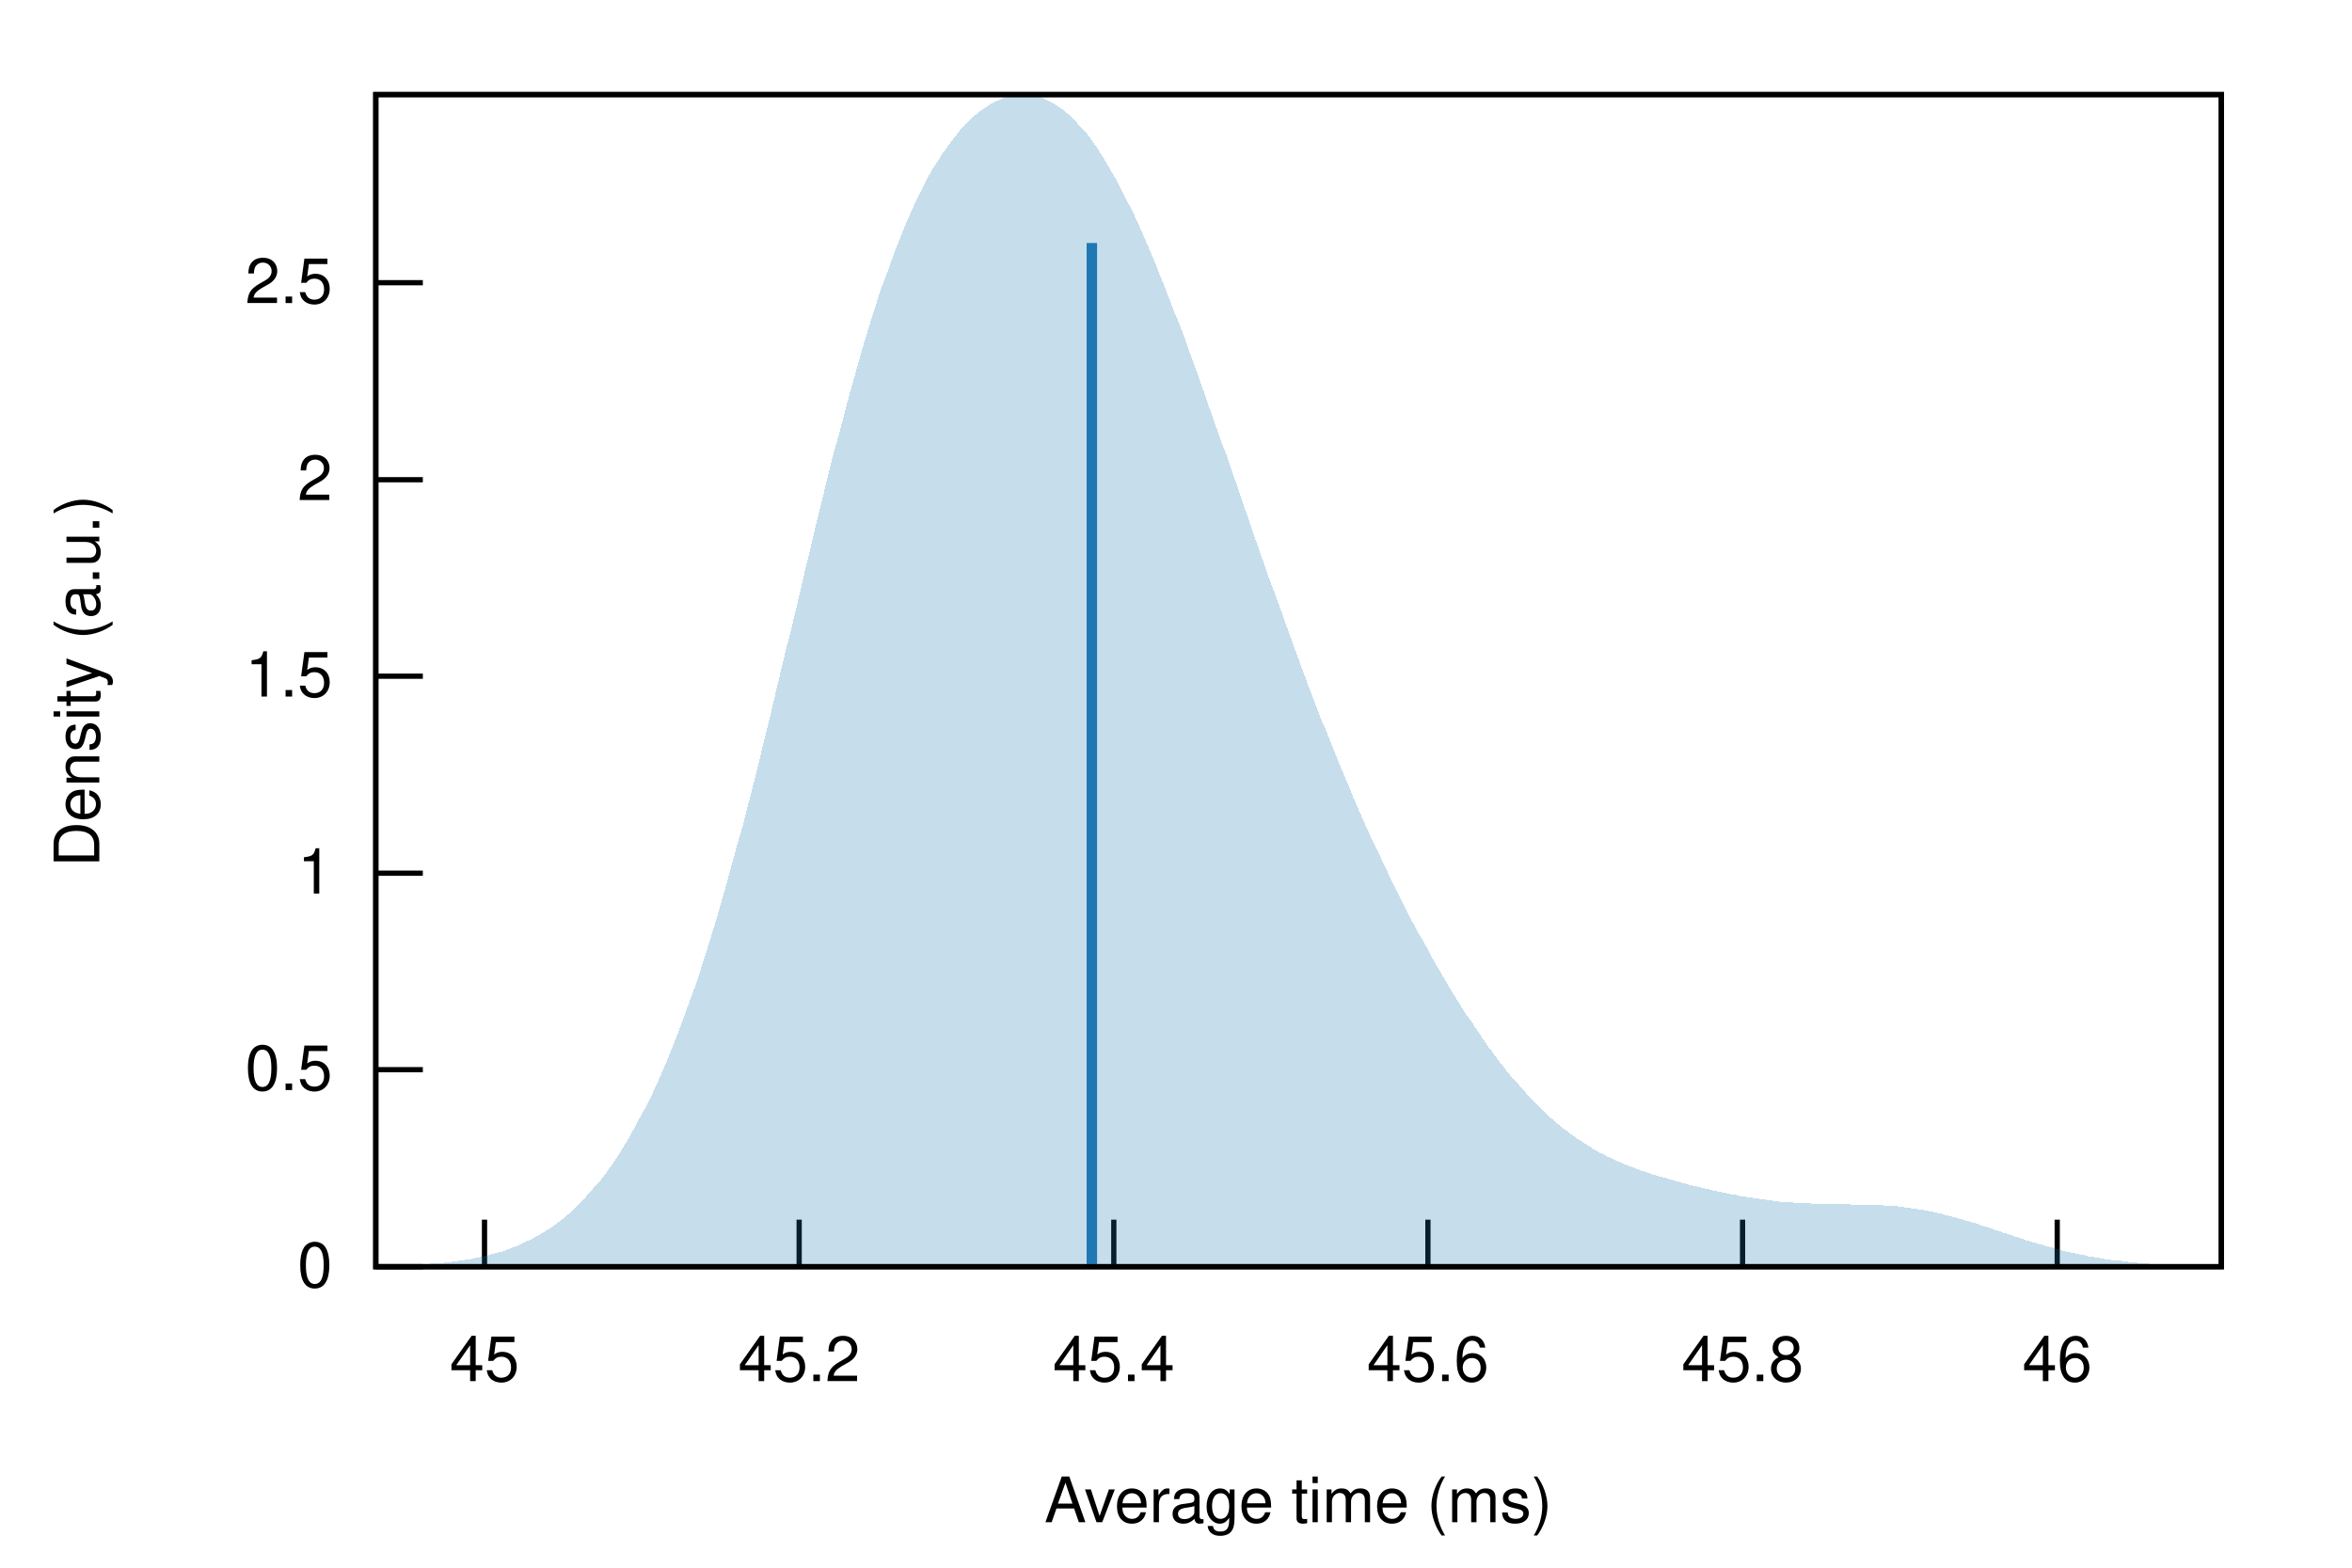
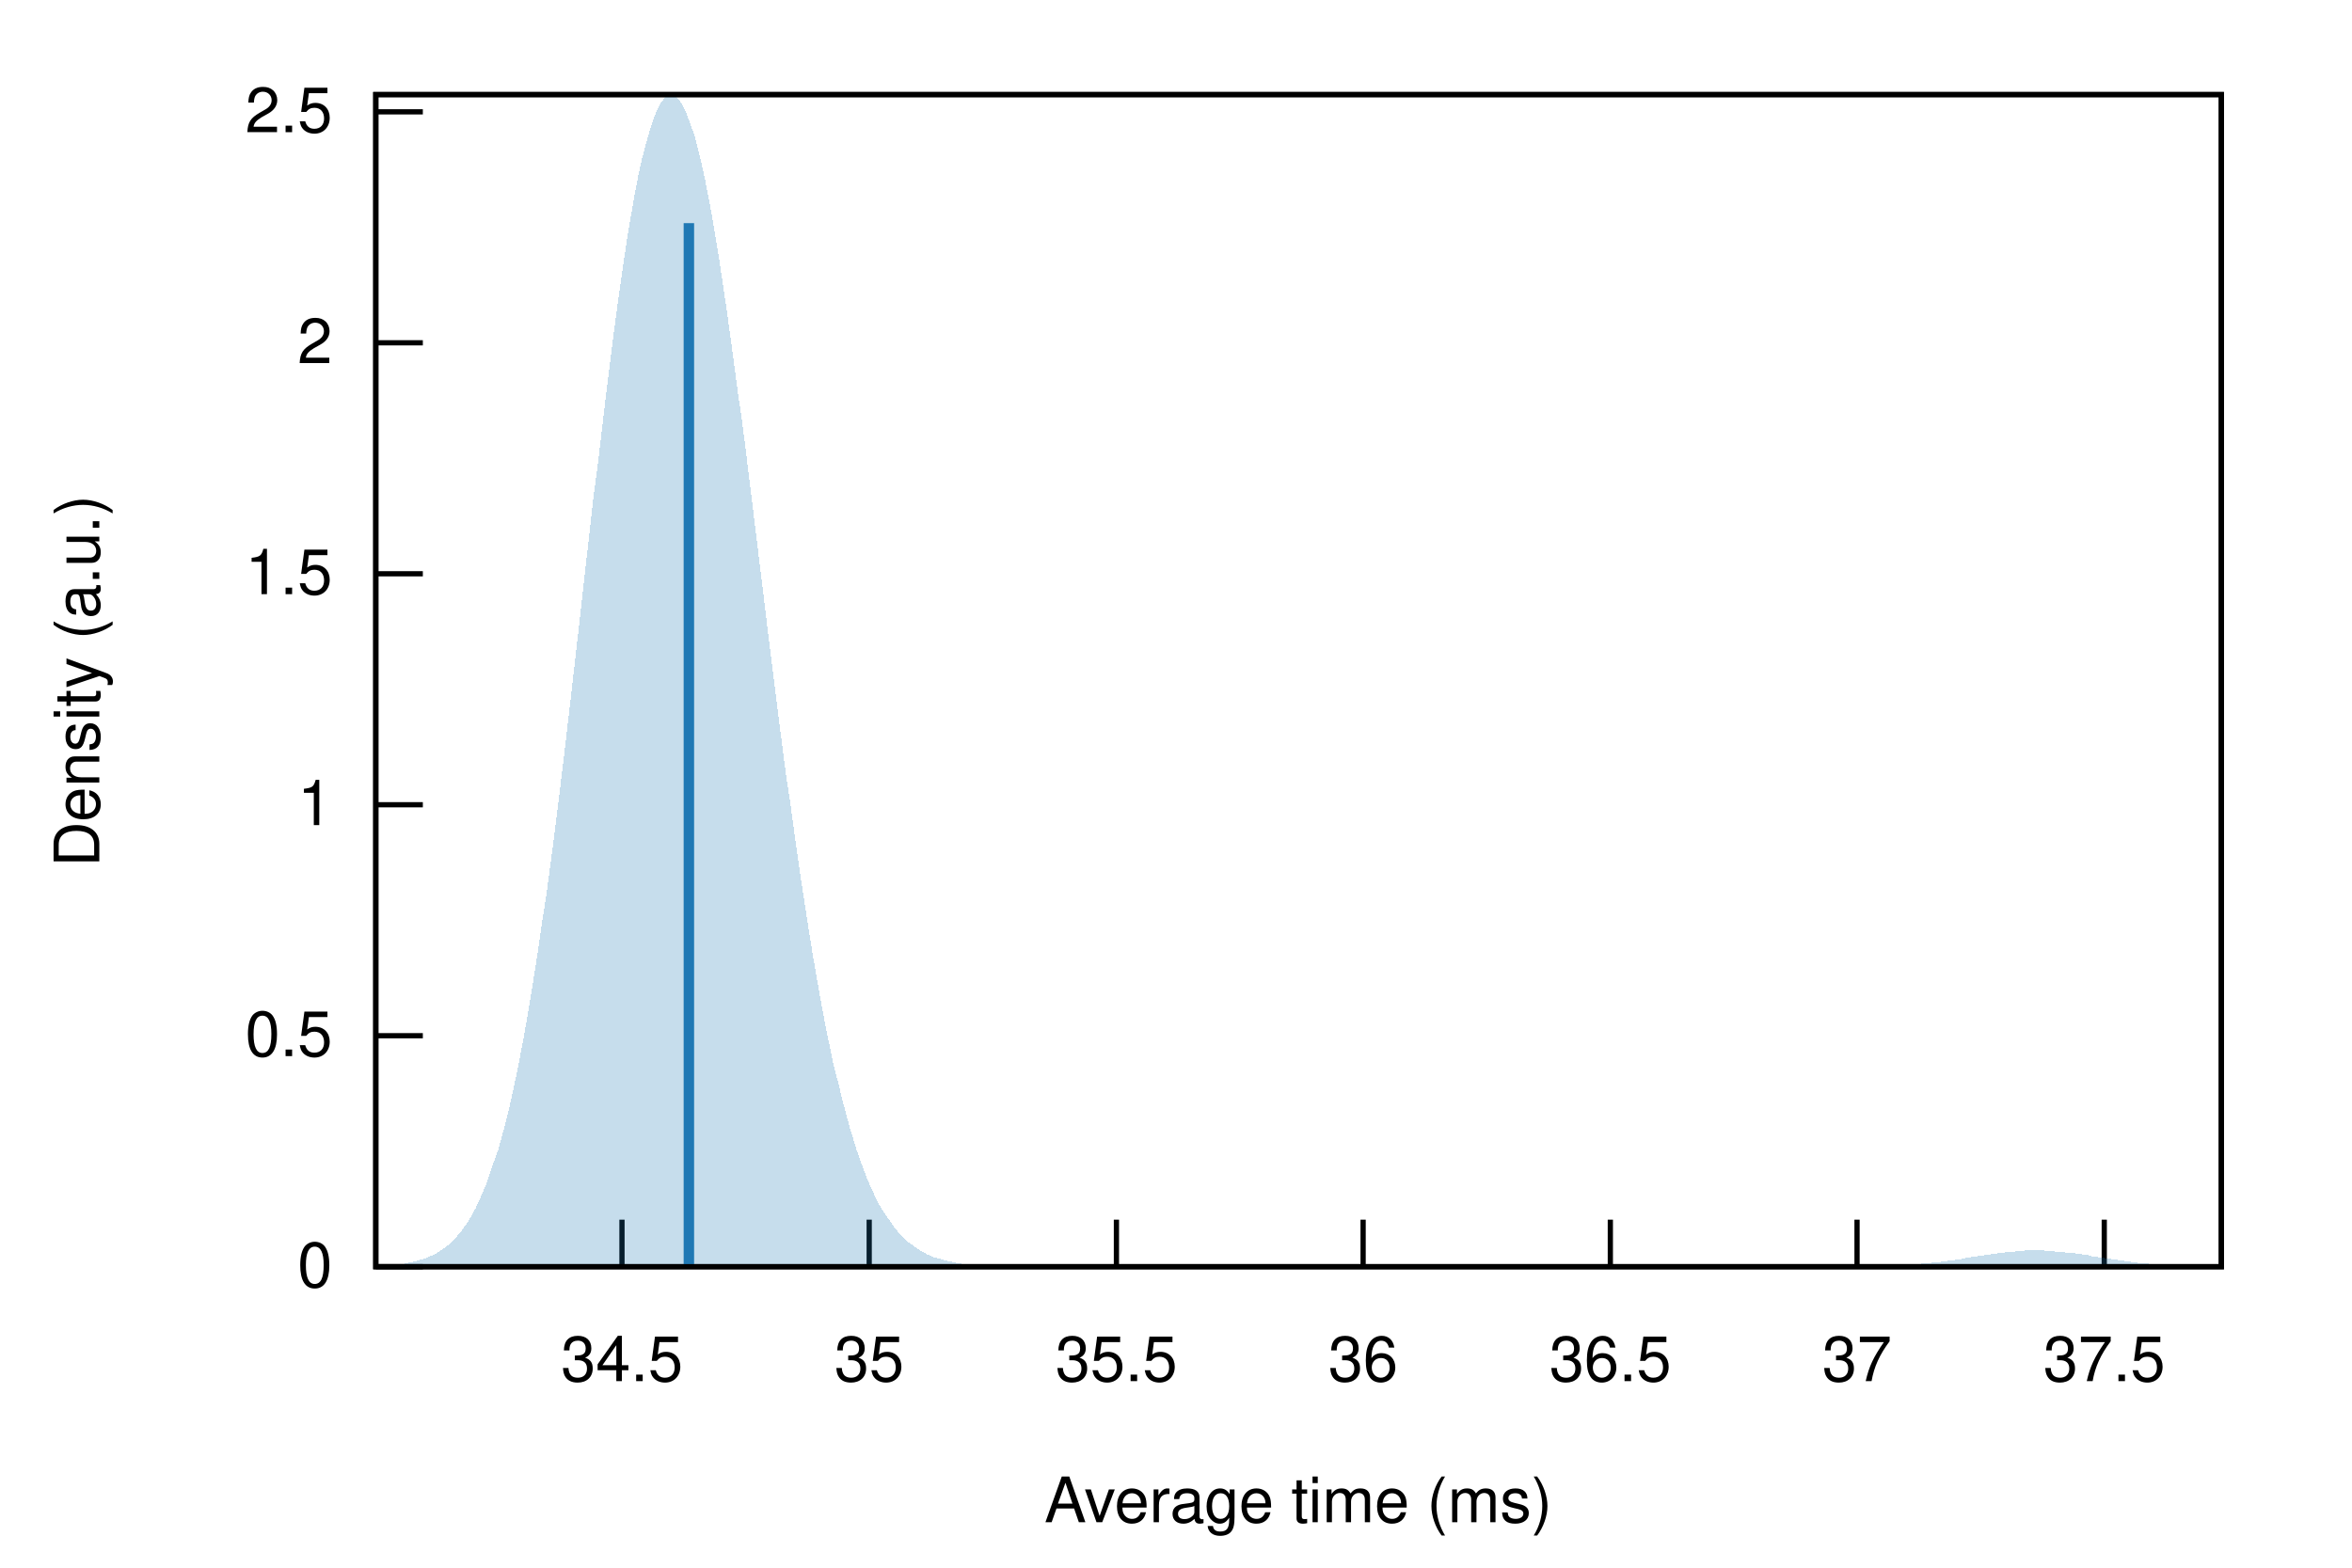
<svg xmlns="http://www.w3.org/2000/svg" xmlns:xlink="http://www.w3.org/1999/xlink" viewBox="0 0 450 300">
  <g id="gnuplot_canvas">
    <rect x="0" y="0" width="450" height="300" fill="none" />
    <defs>
      <circle id="gpDot" r="0.5" stroke-width="0.5" stroke="currentColor" />
      <path id="gpPt0" stroke-width="0.222" stroke="currentColor" d="M-1,0 h2 M0,-1 v2" />
      <path id="gpPt1" stroke-width="0.222" stroke="currentColor" d="M-1,-1 L1,1 M1,-1 L-1,1" />
      <path id="gpPt2" stroke-width="0.222" stroke="currentColor" d="M-1,0 L1,0 M0,-1 L0,1 M-1,-1 L1,1 M-1,1 L1,-1" />
      <rect id="gpPt3" stroke-width="0.222" stroke="currentColor" x="-1" y="-1" width="2" height="2" />
      <rect id="gpPt4" stroke-width="0.222" stroke="currentColor" fill="currentColor" x="-1" y="-1" width="2" height="2" />
      <circle id="gpPt5" stroke-width="0.222" stroke="currentColor" cx="0" cy="0" r="1" />
      <use xlink:href="#gpPt5" id="gpPt6" fill="currentColor" stroke="none" />
      <path id="gpPt7" stroke-width="0.222" stroke="currentColor" d="M0,-1.33 L-1.33,0.67 L1.33,0.67 z" />
      <use xlink:href="#gpPt7" id="gpPt8" fill="currentColor" stroke="none" />
      <use xlink:href="#gpPt7" id="gpPt9" stroke="currentColor" transform="rotate(180)" />
      <use xlink:href="#gpPt9" id="gpPt10" fill="currentColor" stroke="none" />
      <use xlink:href="#gpPt3" id="gpPt11" stroke="currentColor" transform="rotate(45)" />
      <use xlink:href="#gpPt11" id="gpPt12" fill="currentColor" stroke="none" />
      <path id="gpPt13" stroke-width="0.222" stroke="currentColor" d="M0,1.330 L1.265,0.411 L0.782,-1.067 L-0.782,-1.076 L-1.265,0.411 z" />
      <use xlink:href="#gpPt13" id="gpPt14" fill="currentColor" stroke="none" />
      <filter id="textbox" filterUnits="objectBoundingBox" x="0" y="0" height="1" width="1">
        <feFlood flood-color="white" flood-opacity="1" result="bgnd" />
        <feComposite in="SourceGraphic" in2="bgnd" operator="atop" />
      </filter>
      <filter id="greybox" filterUnits="objectBoundingBox" x="0" y="0" height="1" width="1">
        <feFlood flood-color="lightgrey" flood-opacity="1" result="grey" />
        <feComposite in="SourceGraphic" in2="grey" operator="atop" />
      </filter>
    </defs>
    <g fill="none" color="white" stroke="currentColor" stroke-width="1.00" stroke-linecap="butt" stroke-linejoin="miter">
</g>
    <g fill="none" color="black" stroke="currentColor" stroke-width="1.00" stroke-linecap="butt" stroke-linejoin="miter">
      <path stroke="black" d="M71.9,242.4 L80.9,242.4  " />
      <g transform="translate(63.6,246.3)" stroke="none" fill="black" font-family="Helvetica" font-size="12.00" text-anchor="end">
        <text>
          <tspan font-family="Helvetica"> 0</tspan>
        </text>
      </g>
    </g>
    <g fill="none" color="black" stroke="currentColor" stroke-width="1.00" stroke-linecap="butt" stroke-linejoin="miter">
-       <path stroke="black" d="M71.9,204.7 L80.9,204.7  " />
-       <g transform="translate(63.6,208.6)" stroke="none" fill="black" font-family="Helvetica" font-size="12.00" text-anchor="end">
+       <path stroke="black" d="M71.9,198.2 L80.9,198.2  " />
+       <g transform="translate(63.6,202.1)" stroke="none" fill="black" font-family="Helvetica" font-size="12.00" text-anchor="end">
        <text>
          <tspan font-family="Helvetica"> 0.5</tspan>
        </text>
      </g>
    </g>
    <g fill="none" color="black" stroke="currentColor" stroke-width="1.00" stroke-linecap="butt" stroke-linejoin="miter">
-       <path stroke="black" d="M71.9,167.1 L80.9,167.1  " />
-       <g transform="translate(63.6,171.0)" stroke="none" fill="black" font-family="Helvetica" font-size="12.00" text-anchor="end">
+       <path stroke="black" d="M71.9,154.0 L80.9,154.0  " />
+       <g transform="translate(63.6,157.9)" stroke="none" fill="black" font-family="Helvetica" font-size="12.00" text-anchor="end">
        <text>
          <tspan font-family="Helvetica"> 1</tspan>
        </text>
      </g>
    </g>
    <g fill="none" color="black" stroke="currentColor" stroke-width="1.00" stroke-linecap="butt" stroke-linejoin="miter">
-       <path stroke="black" d="M71.9,129.4 L80.9,129.4  " />
-       <g transform="translate(63.6,133.3)" stroke="none" fill="black" font-family="Helvetica" font-size="12.00" text-anchor="end">
+       <path stroke="black" d="M71.9,109.8 L80.9,109.8  " />
+       <g transform="translate(63.6,113.7)" stroke="none" fill="black" font-family="Helvetica" font-size="12.00" text-anchor="end">
        <text>
          <tspan font-family="Helvetica"> 1.5</tspan>
        </text>
      </g>
    </g>
    <g fill="none" color="black" stroke="currentColor" stroke-width="1.00" stroke-linecap="butt" stroke-linejoin="miter">
-       <path stroke="black" d="M71.9,91.8 L80.9,91.8  " />
-       <g transform="translate(63.6,95.7)" stroke="none" fill="black" font-family="Helvetica" font-size="12.00" text-anchor="end">
+       <path stroke="black" d="M71.9,65.6 L80.9,65.6  " />
+       <g transform="translate(63.6,69.5)" stroke="none" fill="black" font-family="Helvetica" font-size="12.00" text-anchor="end">
        <text>
          <tspan font-family="Helvetica"> 2</tspan>
        </text>
      </g>
    </g>
    <g fill="none" color="black" stroke="currentColor" stroke-width="1.00" stroke-linecap="butt" stroke-linejoin="miter">
-       <path stroke="black" d="M71.9,54.1 L80.9,54.1  " />
-       <g transform="translate(63.6,58.0)" stroke="none" fill="black" font-family="Helvetica" font-size="12.00" text-anchor="end">
+       <path stroke="black" d="M71.9,21.4 L80.9,21.4  " />
+       <g transform="translate(63.6,25.3)" stroke="none" fill="black" font-family="Helvetica" font-size="12.00" text-anchor="end">
        <text>
          <tspan font-family="Helvetica"> 2.5</tspan>
        </text>
      </g>
    </g>
    <g fill="none" color="black" stroke="currentColor" stroke-width="1.00" stroke-linecap="butt" stroke-linejoin="miter">
-       <path stroke="black" d="M92.7,242.4 L92.7,233.4  " />
-       <g transform="translate(92.7,264.3)" stroke="none" fill="black" font-family="Helvetica" font-size="12.00" text-anchor="middle">
+       <path stroke="black" d="M119.0,242.4 L119.0,233.4  " />
+       <g transform="translate(119.0,264.3)" stroke="none" fill="black" font-family="Helvetica" font-size="12.00" text-anchor="middle">
        <text>
-           <tspan font-family="Helvetica"> 45</tspan>
+           <tspan font-family="Helvetica"> 34.5</tspan>
        </text>
      </g>
    </g>
    <g fill="none" color="black" stroke="currentColor" stroke-width="1.00" stroke-linecap="butt" stroke-linejoin="miter">
-       <path stroke="black" d="M152.9,242.4 L152.9,233.4  " />
-       <g transform="translate(152.9,264.3)" stroke="none" fill="black" font-family="Helvetica" font-size="12.00" text-anchor="middle">
+       <path stroke="black" d="M166.3,242.4 L166.3,233.4  " />
+       <g transform="translate(166.3,264.3)" stroke="none" fill="black" font-family="Helvetica" font-size="12.00" text-anchor="middle">
        <text>
-           <tspan font-family="Helvetica"> 45.2</tspan>
+           <tspan font-family="Helvetica"> 35</tspan>
        </text>
      </g>
    </g>
    <g fill="none" color="black" stroke="currentColor" stroke-width="1.00" stroke-linecap="butt" stroke-linejoin="miter">
-       <path stroke="black" d="M213.1,242.4 L213.1,233.4  " />
-       <g transform="translate(213.1,264.3)" stroke="none" fill="black" font-family="Helvetica" font-size="12.00" text-anchor="middle">
+       <path stroke="black" d="M213.6,242.4 L213.6,233.4  " />
+       <g transform="translate(213.6,264.3)" stroke="none" fill="black" font-family="Helvetica" font-size="12.00" text-anchor="middle">
        <text>
-           <tspan font-family="Helvetica"> 45.4</tspan>
+           <tspan font-family="Helvetica"> 35.5</tspan>
        </text>
      </g>
    </g>
    <g fill="none" color="black" stroke="currentColor" stroke-width="1.00" stroke-linecap="butt" stroke-linejoin="miter">
-       <path stroke="black" d="M273.2,242.4 L273.2,233.4  " />
-       <g transform="translate(273.2,264.3)" stroke="none" fill="black" font-family="Helvetica" font-size="12.00" text-anchor="middle">
+       <path stroke="black" d="M260.8,242.4 L260.8,233.4  " />
+       <g transform="translate(260.8,264.3)" stroke="none" fill="black" font-family="Helvetica" font-size="12.00" text-anchor="middle">
        <text>
-           <tspan font-family="Helvetica"> 45.6</tspan>
+           <tspan font-family="Helvetica"> 36</tspan>
        </text>
      </g>
    </g>
    <g fill="none" color="black" stroke="currentColor" stroke-width="1.00" stroke-linecap="butt" stroke-linejoin="miter">
-       <path stroke="black" d="M333.4,242.4 L333.4,233.4  " />
-       <g transform="translate(333.4,264.3)" stroke="none" fill="black" font-family="Helvetica" font-size="12.00" text-anchor="middle">
+       <path stroke="black" d="M308.1,242.4 L308.1,233.4  " />
+       <g transform="translate(308.1,264.3)" stroke="none" fill="black" font-family="Helvetica" font-size="12.00" text-anchor="middle">
        <text>
-           <tspan font-family="Helvetica"> 45.8</tspan>
+           <tspan font-family="Helvetica"> 36.5</tspan>
        </text>
      </g>
    </g>
    <g fill="none" color="black" stroke="currentColor" stroke-width="1.00" stroke-linecap="butt" stroke-linejoin="miter">
-       <path stroke="black" d="M393.6,242.4 L393.6,233.4  " />
-       <g transform="translate(393.6,264.3)" stroke="none" fill="black" font-family="Helvetica" font-size="12.00" text-anchor="middle">
+       <path stroke="black" d="M355.3,242.4 L355.3,233.4  " />
+       <g transform="translate(355.3,264.3)" stroke="none" fill="black" font-family="Helvetica" font-size="12.00" text-anchor="middle">
        <text>
-           <tspan font-family="Helvetica"> 46</tspan>
+           <tspan font-family="Helvetica"> 37</tspan>
+         </text>
+       </g>
+     </g>
+     <g fill="none" color="black" stroke="currentColor" stroke-width="1.00" stroke-linecap="butt" stroke-linejoin="miter">
+       <path stroke="black" d="M402.6,242.4 L402.6,233.4  " />
+       <g transform="translate(402.6,264.3)" stroke="none" fill="black" font-family="Helvetica" font-size="12.00" text-anchor="middle">
+         <text>
+           <tspan font-family="Helvetica"> 37.5</tspan>
        </text>
      </g>
    </g>
    <g fill="none" color="black" stroke="currentColor" stroke-width="1.00" stroke-linecap="butt" stroke-linejoin="miter">
</g>
    <g fill="none" color="black" stroke="currentColor" stroke-width="1.00" stroke-linecap="butt" stroke-linejoin="miter">
      <path stroke="black" d="M71.9,18.1 L71.9,242.4 L425.0,242.4 L425.0,18.1 L71.9,18.1 Z  " />
    </g>
    <g fill="none" color="black" stroke="currentColor" stroke-width="1.00" stroke-linecap="butt" stroke-linejoin="miter">
      <g transform="translate(19.0,130.3) rotate(270)" stroke="none" fill="black" font-family="Helvetica" font-size="12.00" text-anchor="middle">
        <text>
          <tspan font-family="Helvetica">Density (a.u.)</tspan>
        </text>
      </g>
    </g>
    <g fill="none" color="black" stroke="currentColor" stroke-width="1.00" stroke-linecap="butt" stroke-linejoin="miter">
      <g transform="translate(248.4,291.3)" stroke="none" fill="black" font-family="Helvetica" font-size="12.00" text-anchor="middle">
        <text>
          <tspan font-family="Helvetica">Average time (ms)</tspan>
        </text>
      </g>
    </g>
    <g fill="none" color="black" stroke="currentColor" stroke-width="1.00" stroke-linecap="butt" stroke-linejoin="miter">
</g>
    <g id="gnuplot_plot_1">
      <g fill="none" color="black" stroke="currentColor" stroke-width="1.00" stroke-linecap="butt" stroke-linejoin="miter">
        <g stroke="none" shape-rendering="crispEdges">
-           <polygon fill="rgb( 31, 120, 180)" fill-opacity="0.25" points="71.9,242.3 72.6,242.3 73.3,242.3 74.0,242.2 74.7,242.2 75.4,242.2 76.1,242.2 76.9,242.2 77.6,242.1 78.3,242.1 79.0,242.1 79.7,242.0 80.4,242.0 81.1,241.9 81.8,241.9 82.5,241.8 83.2,241.8 83.9,241.7 84.6,241.7 85.3,241.6 86.1,241.5 86.8,241.4 87.5,241.3 88.2,241.2 88.9,241.1 89.6,241.0 90.3,240.9 91.0,240.7 91.7,240.6 92.4,240.4 93.1,240.3 93.8,240.1 94.5,239.9 95.3,239.7 96.0,239.5 96.7,239.3 97.4,239.0 98.1,238.7 98.8,238.5 99.5,238.2 100.2,237.8 100.9,237.5 101.6,237.2 102.3,236.8 103.0,236.4 103.7,236.0 104.5,235.5 105.2,235.1 105.9,234.6 106.6,234.1 107.3,233.5 108.0,233.0 108.7,232.4 109.4,231.7 110.1,231.1 110.8,230.4 111.5,229.7 112.2,228.9 112.9,228.1 113.6,227.3 114.4,226.5 115.1,225.6 115.8,224.7 116.5,223.7 117.2,222.7 117.9,221.7 118.6,220.6 119.3,219.5 120.0,218.3 120.7,217.1 121.4,215.8 122.1,214.5 122.8,213.2 123.6,211.8 124.3,210.4 125.0,208.9 125.7,207.4 126.4,205.8 127.1,204.2 127.8,202.5 128.5,200.8 129.2,199.0 129.9,197.2 130.6,195.3 131.3,193.4 132.0,191.4 132.8,189.3 133.5,187.3 134.2,185.1 134.9,182.9 135.6,180.7 136.3,178.4 137.0,176.1 137.7,173.7 138.4,171.3 139.1,168.8 139.8,166.2 140.5,163.7 141.2,161.1 142.0,158.4 142.7,155.7 143.4,153.0 144.1,150.2 144.8,147.4 145.5,144.6 146.2,141.7 146.9,138.9 147.6,136.0 148.3,133.0 149.0,130.1 149.7,127.1 150.4,124.2 151.2,121.2 151.9,118.2 152.6,115.3 153.3,112.3 154.0,109.3 154.7,106.4 155.4,103.5 156.1,100.5 156.8,97.6 157.5,94.8 158.2,91.9 158.9,89.1 159.6,86.3 160.4,83.6 161.1,80.9 161.8,78.2 162.5,75.6 163.2,73.1 163.9,70.6 164.6,68.1 165.3,65.7 166.0,63.4 166.7,61.1 167.4,58.9 168.1,56.7 168.8,54.6 169.6,52.6 170.3,50.6 171.0,48.7 171.7,46.8 172.4,45.1 173.1,43.3 173.8,41.7 174.5,40.1 175.2,38.6 175.9,37.1 176.6,35.7 177.3,34.4 178.0,33.1 178.7,31.9 179.5,30.7 180.2,29.6 180.9,28.6 181.6,27.6 182.3,26.7 183.0,25.8 183.7,24.9 184.4,24.2 185.1,23.4 185.8,22.7 186.5,22.1 187.2,21.5 187.9,21.0 188.7,20.5 189.4,20.0 190.1,19.6 190.8,19.3 191.5,19.0 192.2,18.7 192.9,18.5 193.6,18.3 194.3,18.2 195.0,18.1 195.7,18.1 196.4,18.1 197.1,18.2 197.9,18.3 198.6,18.5 199.3,18.7 200.0,19.0 200.7,19.3 201.4,19.7 202.1,20.1 202.8,20.6 203.5,21.1 204.2,21.7 204.9,22.3 205.6,23.0 206.3,23.8 207.1,24.6 207.8,25.4 208.5,26.3 209.2,27.3 209.9,28.3 210.6,29.4 211.3,30.5 212.0,31.7 212.7,32.9 213.4,34.1 214.1,35.5 214.8,36.8 215.5,38.2 216.3,39.7 217.0,41.1 217.7,42.7 218.4,44.2 219.1,45.8 219.8,47.5 220.5,49.1 221.2,50.8 221.9,52.6 222.6,54.3 223.3,56.1 224.0,57.9 224.7,59.8 225.5,61.6 226.2,63.5 226.9,65.4 227.6,67.4 228.3,69.3 229.0,71.2 229.7,73.2 230.4,75.2 231.1,77.2 231.8,79.2 232.5,81.2 233.2,83.2 233.9,85.2 234.7,87.2 235.4,89.3 236.1,91.3 236.8,93.3 237.5,95.4 238.2,97.4 238.9,99.4 239.6,101.4 240.3,103.5 241.0,105.5 241.7,107.5 242.4,109.5 243.1,111.5 243.9,113.5 244.6,115.5 245.3,117.4 246.0,119.4 246.7,121.3 247.4,123.3 248.1,125.2 248.8,127.1 249.5,129.0 250.2,130.9 250.9,132.7 251.6,134.6 252.3,136.4 253.0,138.2 253.8,140.0 254.5,141.8 255.2,143.5 255.9,145.3 256.6,147.0 257.3,148.7 258.0,150.3 258.7,152.0 259.4,153.7 260.1,155.3 260.8,156.9 261.5,158.5 262.2,160.0 263.0,161.6 263.7,163.1 264.4,164.6 265.1,166.1 265.8,167.6 266.5,169.0 267.2,170.4 267.9,171.8 268.6,173.2 269.3,174.6 270.0,176.0 270.7,177.3 271.4,178.6 272.2,179.9 272.9,181.2 273.6,182.5 274.3,183.8 275.0,185.0 275.7,186.2 276.4,187.4 277.1,188.6 277.8,189.8 278.5,190.9 279.2,192.0 279.9,193.2 280.6,194.3 281.4,195.3 282.1,196.4 282.8,197.4 283.5,198.5 284.2,199.5 284.9,200.5 285.6,201.4 286.3,202.4 287.0,203.3 287.7,204.2 288.4,205.1 289.1,206.0 289.8,206.8 290.6,207.6 291.3,208.4 292.0,209.2 292.7,210.0 293.4,210.7 294.1,211.4 294.8,212.1 295.5,212.8 296.2,213.5 296.9,214.1 297.6,214.7 298.3,215.3 299.0,215.9 299.8,216.4 300.5,217.0 301.2,217.5 301.9,218.0 302.6,218.4 303.3,218.9 304.0,219.3 304.7,219.8 305.4,220.2 306.1,220.6 306.8,220.9 307.5,221.3 308.2,221.6 309.0,222.0 309.7,222.3 310.4,222.6 311.1,222.9 311.8,223.2 312.5,223.4 313.2,223.7 313.9,224.0 314.6,224.2 315.3,224.4 316.0,224.7 316.7,224.9 317.4,225.1 318.2,225.3 318.9,225.5 319.6,225.7 320.3,225.9 321.0,226.1 321.7,226.3 322.4,226.5 323.1,226.7 323.8,226.9 324.5,227.0 325.2,227.2 325.9,227.4 326.6,227.5 327.3,227.7 328.1,227.9 328.8,228.0 329.5,228.2 330.2,228.3 330.9,228.5 331.6,228.6 332.3,228.7 333.0,228.9 333.7,229.0 334.4,229.1 335.1,229.2 335.8,229.3 336.5,229.4 337.3,229.5 338.0,229.6 338.7,229.7 339.4,229.8 340.1,229.9 340.8,230.0 341.5,230.0 342.2,230.1 342.9,230.1 343.6,230.2 344.3,230.2 345.0,230.3 345.7,230.3 346.5,230.3 347.2,230.4 347.9,230.4 348.6,230.4 349.3,230.4 350.0,230.4 350.7,230.4 351.4,230.4 352.1,230.4 352.8,230.4 353.5,230.4 354.2,230.5 354.9,230.5 355.7,230.5 356.4,230.5 357.1,230.5 357.8,230.5 358.5,230.6 359.2,230.6 359.9,230.6 360.6,230.7 361.3,230.7 362.0,230.8 362.7,230.8 363.4,230.9 364.1,231.0 364.9,231.1 365.6,231.2 366.3,231.3 367.0,231.4 367.7,231.5 368.4,231.6 369.1,231.8 369.8,231.9 370.5,232.1 371.2,232.2 371.9,232.4 372.6,232.6 373.3,232.8 374.1,233.0 374.8,233.2 375.5,233.4 376.2,233.6 376.9,233.8 377.6,234.0 378.3,234.2 379.0,234.5 379.7,234.7 380.4,234.9 381.1,235.1 381.8,235.4 382.5,235.6 383.3,235.9 384.0,236.1 384.7,236.3 385.4,236.6 386.1,236.8 386.8,237.0 387.5,237.3 388.2,237.5 388.9,237.7 389.6,237.9 390.3,238.1 391.0,238.3 391.7,238.5 392.4,238.7 393.2,238.9 393.9,239.1 394.6,239.3 395.3,239.5 396.0,239.6 396.7,239.8 397.4,239.9 398.1,240.1 398.8,240.2 399.5,240.4 400.2,240.5 400.9,240.6 401.6,240.7 402.4,240.9 403.1,241.0 403.8,241.1 404.5,241.2 405.2,241.2 405.9,241.3 406.6,241.4 407.3,241.5 408.0,241.6 408.7,241.6 409.4,241.7 410.1,241.7 410.8,241.8 411.6,241.9 412.3,241.9 413.0,241.9 413.7,242.0 414.4,242.0 415.1,242.1 415.8,242.1 416.5,242.1 417.2,242.1 417.9,242.2 418.6,242.2 419.3,242.2 420.0,242.2 420.8,242.2 421.5,242.3 422.2,242.3 422.9,242.3 423.6,242.3 424.3,242.3 425.0,242.3 425.0,242.4 424.3,242.4 423.6,242.4 422.9,242.4 422.2,242.4 421.5,242.4 420.8,242.4 420.0,242.4 419.3,242.4 418.6,242.4 417.9,242.4 417.2,242.4 416.5,242.4 415.8,242.4 415.1,242.4 414.4,242.4 413.7,242.4 413.0,242.4 412.3,242.4 411.6,242.4 410.8,242.4 410.1,242.4 409.4,242.4 408.7,242.4 408.0,242.4 407.3,242.4 406.6,242.4 405.9,242.4 405.2,242.4 404.5,242.4 403.8,242.4 403.1,242.4 402.4,242.4 401.6,242.4 400.9,242.4 400.2,242.4 399.5,242.4 398.8,242.4 398.1,242.4 397.4,242.4 396.7,242.4 396.0,242.4 395.3,242.4 394.6,242.4 393.9,242.4 393.2,242.4 392.4,242.4 391.7,242.4 391.0,242.4 390.3,242.4 389.6,242.4 388.9,242.4 388.2,242.4 387.5,242.4 386.8,242.4 386.1,242.4 385.4,242.4 384.7,242.4 384.0,242.4 383.3,242.4 382.5,242.4 381.8,242.4 381.1,242.4 380.4,242.4 379.7,242.4 379.0,242.4 378.3,242.4 377.6,242.4 376.9,242.4 376.2,242.4 375.5,242.4 374.8,242.4 374.1,242.4 373.3,242.4 372.6,242.4 371.9,242.4 371.2,242.4 370.5,242.4 369.8,242.4 369.1,242.4 368.4,242.4 367.7,242.4 367.0,242.4 366.3,242.4 365.6,242.4 364.9,242.4 364.1,242.4 363.4,242.4 362.7,242.4 362.0,242.4 361.3,242.4 360.6,242.4 359.9,242.4 359.2,242.4 358.5,242.4 357.8,242.4 357.1,242.4 356.4,242.4 355.7,242.4 354.9,242.4 354.2,242.4 353.5,242.4 352.8,242.4 352.1,242.4 351.4,242.4 350.7,242.4 350.0,242.4 349.3,242.4 348.6,242.4 347.9,242.4 347.2,242.4 346.5,242.4 345.7,242.4 345.0,242.4 344.3,242.4 343.6,242.4 342.9,242.4 342.2,242.4 341.5,242.4 340.8,242.4 340.1,242.4 339.4,242.4 338.7,242.4 338.0,242.4 337.3,242.4 336.5,242.4 335.8,242.4 335.1,242.4 334.4,242.4 333.7,242.4 333.0,242.4 332.3,242.4 331.6,242.4 330.9,242.4 330.2,242.4 329.5,242.4 328.8,242.4 328.1,242.4 327.3,242.4 326.6,242.4 325.9,242.4 325.2,242.4 324.5,242.4 323.8,242.4 323.1,242.4 322.4,242.4 321.7,242.4 321.0,242.4 320.3,242.4 319.6,242.4 318.9,242.4 318.2,242.4 317.4,242.4 316.7,242.4 316.0,242.4 315.3,242.4 314.6,242.4 313.9,242.4 313.2,242.4 312.5,242.4 311.8,242.4 311.1,242.4 310.4,242.4 309.7,242.4 309.0,242.4 308.2,242.4 307.5,242.4 306.8,242.4 306.1,242.4 305.4,242.4 304.7,242.4 304.0,242.4 303.3,242.4 302.6,242.4 301.9,242.4 301.2,242.4 300.5,242.4 299.8,242.4 299.0,242.4 298.3,242.4 297.6,242.4 296.9,242.4 296.2,242.4 295.5,242.4 294.8,242.4 294.1,242.4 293.4,242.4 292.7,242.4 292.0,242.4 291.3,242.4 290.6,242.4 289.8,242.4 289.1,242.4 288.4,242.4 287.7,242.4 287.0,242.4 286.3,242.4 285.6,242.4 284.9,242.4 284.2,242.4 283.5,242.4 282.8,242.4 282.1,242.4 281.4,242.4 280.6,242.4 279.9,242.4 279.2,242.4 278.5,242.4 277.8,242.4 277.1,242.4 276.4,242.4 275.7,242.4 275.0,242.4 274.3,242.4 273.6,242.4 272.9,242.4 272.2,242.4 271.4,242.4 270.7,242.4 270.0,242.4 269.3,242.4 268.6,242.4 267.9,242.4 267.2,242.4 266.5,242.4 265.8,242.4 265.1,242.4 264.4,242.4 263.7,242.4 263.0,242.4 262.2,242.4 261.5,242.4 260.8,242.4 260.1,242.4 259.4,242.4 258.7,242.4 258.0,242.4 257.3,242.4 256.6,242.4 255.9,242.4 255.2,242.4 254.5,242.4 253.8,242.4 253.0,242.4 252.3,242.4 251.6,242.4 250.9,242.4 250.2,242.4 249.5,242.4 248.8,242.4 248.1,242.4 247.4,242.4 246.7,242.4 246.0,242.4 245.3,242.4 244.6,242.4 243.9,242.4 243.1,242.4 242.4,242.4 241.7,242.4 241.0,242.4 240.3,242.4 239.6,242.4 238.9,242.4 238.2,242.4 237.5,242.4 236.8,242.4 236.1,242.4 235.4,242.4 234.7,242.4 233.9,242.4 233.2,242.4 232.5,242.4 231.8,242.4 231.1,242.4 230.4,242.4 229.7,242.4 229.0,242.4 228.3,242.4 227.6,242.4 226.9,242.4 226.2,242.4 225.5,242.4 224.7,242.4 224.0,242.4 223.3,242.4 222.6,242.4 221.9,242.4 221.2,242.4 220.5,242.4 219.8,242.4 219.1,242.4 218.4,242.4 217.7,242.4 217.0,242.4 216.3,242.4 215.5,242.4 214.8,242.4 214.1,242.4 213.4,242.4 212.7,242.4 212.0,242.4 211.3,242.4 210.6,242.4 209.9,242.4 209.2,242.4 208.5,242.4 207.8,242.4 207.1,242.4 206.3,242.4 205.6,242.4 204.9,242.4 204.2,242.4 203.5,242.4 202.8,242.4 202.1,242.4 201.4,242.4 200.7,242.4 200.0,242.4 199.3,242.4 198.6,242.4 197.9,242.4 197.1,242.4 196.4,242.4 195.7,242.4 195.0,242.4 194.3,242.4 193.6,242.4 192.9,242.4 192.2,242.4 191.5,242.4 190.8,242.4 190.1,242.4 189.4,242.4 188.7,242.4 187.9,242.4 187.2,242.4 186.5,242.4 185.8,242.4 185.1,242.4 184.4,242.4 183.7,242.4 183.0,242.4 182.3,242.4 181.6,242.4 180.9,242.4 180.2,242.4 179.5,242.4 178.7,242.4 178.0,242.4 177.3,242.4 176.6,242.4 175.9,242.4 175.2,242.4 174.5,242.4 173.8,242.4 173.1,242.4 172.4,242.4 171.7,242.4 171.0,242.4 170.3,242.4 169.6,242.4 168.8,242.4 168.1,242.4 167.4,242.4 166.7,242.4 166.0,242.4 165.3,242.4 164.6,242.4 163.9,242.4 163.2,242.4 162.5,242.4 161.8,242.4 161.1,242.4 160.4,242.4 159.6,242.4 158.9,242.4 158.2,242.4 157.5,242.4 156.8,242.4 156.1,242.4 155.4,242.4 154.7,242.4 154.0,242.4 153.3,242.4 152.6,242.4 151.9,242.4 151.2,242.4 150.4,242.4 149.7,242.4 149.0,242.4 148.3,242.4 147.6,242.4 146.9,242.4 146.2,242.4 145.5,242.4 144.8,242.4 144.1,242.4 143.4,242.4 142.7,242.4 142.0,242.4 141.2,242.4 140.5,242.4 139.8,242.4 139.1,242.4 138.4,242.4 137.7,242.4 137.0,242.4 136.3,242.4 135.6,242.4 134.9,242.4 134.2,242.4 133.5,242.4 132.8,242.4 132.0,242.4 131.3,242.4 130.6,242.4 129.9,242.4 129.2,242.4 128.5,242.4 127.8,242.4 127.1,242.4 126.4,242.4 125.7,242.4 125.0,242.4 124.3,242.4 123.6,242.4 122.8,242.4 122.1,242.4 121.4,242.4 120.7,242.4 120.0,242.4 119.3,242.4 118.6,242.4 117.9,242.4 117.2,242.4 116.5,242.4 115.8,242.4 115.1,242.4 114.4,242.4 113.6,242.4 112.9,242.4 112.2,242.4 111.5,242.4 110.8,242.4 110.1,242.4 109.4,242.4 108.7,242.4 108.0,242.4 107.3,242.4 106.6,242.4 105.9,242.4 105.2,242.4 104.5,242.4 103.7,242.4 103.0,242.4 102.3,242.4 101.6,242.4 100.9,242.4 100.2,242.4 99.5,242.4 98.8,242.4 98.1,242.4 97.4,242.4 96.7,242.4 96.0,242.4 95.3,242.4 94.5,242.4 93.8,242.4 93.1,242.4 92.4,242.4 91.7,242.4 91.0,242.4 90.3,242.4 89.6,242.4 88.9,242.4 88.2,242.4 87.5,242.4 86.8,242.4 86.1,242.4 85.3,242.4 84.6,242.4 83.9,242.4 83.2,242.4 82.5,242.4 81.8,242.4 81.1,242.4 80.4,242.4 79.7,242.4 79.0,242.4 78.3,242.4 77.6,242.4 76.9,242.4 76.1,242.4 75.4,242.4 74.7,242.4 74.0,242.4 73.3,242.4 72.6,242.4 71.9,242.4 " />
+           <polygon fill="rgb( 31, 120, 180)" fill-opacity="0.25" points="71.9,242.3 72.6,242.2 73.3,242.2 74.0,242.1 74.7,242.1 75.4,242.0 76.1,242.0 76.9,241.9 77.6,241.8 78.3,241.6 79.0,241.5 79.7,241.3 80.4,241.1 81.1,240.9 81.8,240.6 82.5,240.3 83.2,240.0 83.9,239.6 84.6,239.1 85.3,238.6 86.1,238.0 86.8,237.3 87.5,236.5 88.2,235.7 88.9,234.7 89.6,233.7 90.3,232.5 91.0,231.2 91.7,229.7 92.4,228.1 93.1,226.4 93.8,224.4 94.5,222.3 95.3,220.1 96.0,217.6 96.7,214.9 97.4,212.1 98.1,209.0 98.8,205.7 99.5,202.2 100.2,198.5 100.9,194.5 101.6,190.3 102.3,186.0 103.0,181.4 103.7,176.5 104.5,171.5 105.2,166.3 105.9,161.0 106.6,155.4 107.3,149.7 108.0,143.9 108.7,137.9 109.4,131.9 110.1,125.7 110.8,119.6 111.5,113.3 112.2,107.1 112.9,100.9 113.6,94.7 114.4,88.7 115.1,82.7 115.8,76.8 116.5,71.1 117.2,65.5 117.9,60.2 118.6,55.1 119.3,50.2 120.0,45.6 120.7,41.4 121.4,37.4 122.1,33.7 122.8,30.5 123.6,27.5 124.3,25.0 125.0,22.8 125.7,21.1 126.4,19.7 127.1,18.8 127.8,18.2 128.5,18.1 129.2,18.4 129.9,19.1 130.6,20.1 131.3,21.6 132.0,23.5 132.8,25.7 133.5,28.3 134.2,31.2 134.9,34.4 135.6,38.0 136.3,41.8 137.0,46.0 137.7,50.3 138.4,55.0 139.1,59.8 139.8,64.8 140.5,70.0 141.2,75.3 142.0,80.8 142.7,86.3 143.4,92.0 144.1,97.7 144.8,103.4 145.5,109.2 146.2,114.9 146.9,120.7 147.6,126.4 148.3,132.0 149.0,137.6 149.7,143.0 150.4,148.4 151.2,153.6 151.9,158.8 152.6,163.7 153.3,168.6 154.0,173.2 154.7,177.7 155.4,182.1 156.1,186.2 156.8,190.2 157.5,194.0 158.2,197.6 158.9,201.0 159.6,204.3 160.4,207.3 161.1,210.2 161.8,212.9 162.5,215.5 163.2,217.8 163.9,220.1 164.6,222.1 165.3,224.0 166.0,225.8 166.7,227.4 167.4,228.9 168.1,230.3 168.8,231.5 169.6,232.7 170.3,233.7 171.0,234.7 171.7,235.6 172.4,236.3 173.1,237.0 173.8,237.7 174.5,238.2 175.2,238.7 175.9,239.2 176.6,239.6 177.3,240.0 178.0,240.3 178.7,240.6 179.5,240.8 180.2,241.0 180.9,241.2 181.6,241.4 182.3,241.5 183.0,241.7 183.7,241.8 184.4,241.9 185.1,241.9 185.8,242.0 186.5,242.1 187.2,242.1 187.9,242.2 188.7,242.2 189.4,242.2 190.1,242.3 190.8,242.3 191.5,242.3 192.2,242.3 192.9,242.3 193.6,242.3 194.3,242.4 195.0,242.4 195.7,242.4 196.4,242.4 197.1,242.4 197.9,242.4 198.6,242.4 199.3,242.4 200.0,242.4 200.7,242.4 201.4,242.4 202.1,242.4 202.8,242.4 203.5,242.4 204.2,242.4 204.9,242.4 205.6,242.4 206.3,242.4 207.1,242.4 207.8,242.4 208.5,242.4 209.2,242.4 209.9,242.4 210.6,242.4 211.3,242.4 212.0,242.4 212.7,242.4 213.4,242.4 214.1,242.4 214.8,242.4 215.5,242.4 216.3,242.4 217.0,242.4 217.7,242.4 218.4,242.4 219.1,242.4 219.8,242.4 220.5,242.4 221.2,242.4 221.9,242.4 222.6,242.4 223.3,242.4 224.0,242.4 224.7,242.4 225.5,242.4 226.2,242.4 226.9,242.4 227.6,242.4 228.3,242.4 229.0,242.4 229.7,242.4 230.4,242.4 231.1,242.4 231.8,242.4 232.5,242.4 233.2,242.4 233.9,242.4 234.7,242.4 235.4,242.4 236.1,242.4 236.8,242.4 237.5,242.4 238.2,242.4 238.9,242.4 239.6,242.4 240.3,242.4 241.0,242.4 241.7,242.4 242.4,242.4 243.1,242.4 243.9,242.4 244.6,242.4 245.3,242.4 246.0,242.4 246.7,242.4 247.4,242.4 248.1,242.4 248.8,242.4 249.5,242.4 250.2,242.4 250.9,242.4 251.6,242.4 252.3,242.4 253.0,242.4 253.8,242.4 254.5,242.4 255.2,242.4 255.9,242.4 256.6,242.4 257.3,242.4 258.0,242.4 258.7,242.4 259.4,242.4 260.1,242.4 260.8,242.4 261.5,242.4 262.2,242.4 263.0,242.4 263.7,242.4 264.4,242.4 265.1,242.4 265.8,242.4 266.5,242.4 267.2,242.4 267.9,242.4 268.6,242.4 269.3,242.4 270.0,242.4 270.7,242.4 271.4,242.4 272.2,242.4 272.9,242.4 273.6,242.4 274.3,242.4 275.0,242.4 275.7,242.4 276.4,242.4 277.1,242.4 277.8,242.4 278.5,242.4 279.2,242.4 279.9,242.4 280.6,242.4 281.4,242.4 282.1,242.4 282.8,242.4 283.5,242.4 284.2,242.4 284.9,242.4 285.6,242.4 286.3,242.4 287.0,242.4 287.7,242.4 288.4,242.4 289.1,242.4 289.8,242.4 290.6,242.4 291.3,242.4 292.0,242.4 292.7,242.4 293.4,242.4 294.1,242.4 294.8,242.4 295.5,242.4 296.2,242.4 296.9,242.4 297.6,242.4 298.3,242.4 299.0,242.4 299.8,242.4 300.5,242.4 301.2,242.4 301.9,242.4 302.6,242.4 303.3,242.4 304.0,242.4 304.7,242.4 305.4,242.4 306.1,242.4 306.8,242.4 307.5,242.4 308.2,242.4 309.0,242.4 309.7,242.4 310.4,242.4 311.1,242.4 311.8,242.4 312.5,242.4 313.2,242.4 313.9,242.4 314.6,242.4 315.3,242.4 316.0,242.4 316.7,242.4 317.4,242.4 318.2,242.4 318.9,242.4 319.6,242.4 320.3,242.4 321.0,242.4 321.7,242.4 322.4,242.4 323.1,242.4 323.8,242.4 324.5,242.4 325.2,242.4 325.9,242.4 326.6,242.4 327.3,242.4 328.1,242.4 328.8,242.4 329.5,242.4 330.2,242.4 330.9,242.4 331.6,242.4 332.3,242.4 333.0,242.4 333.7,242.4 334.4,242.4 335.1,242.4 335.8,242.4 336.5,242.4 337.3,242.4 338.0,242.4 338.7,242.4 339.4,242.4 340.1,242.4 340.8,242.4 341.5,242.4 342.2,242.4 342.9,242.4 343.6,242.4 344.3,242.4 345.0,242.4 345.7,242.4 346.5,242.4 347.2,242.4 347.9,242.4 348.6,242.4 349.3,242.4 350.0,242.4 350.7,242.4 351.4,242.4 352.1,242.4 352.8,242.4 353.5,242.4 354.2,242.4 354.9,242.4 355.7,242.3 356.4,242.3 357.1,242.3 357.8,242.3 358.5,242.3 359.2,242.3 359.9,242.3 360.6,242.2 361.3,242.2 362.0,242.2 362.7,242.2 363.4,242.1 364.1,242.1 364.9,242.0 365.6,242.0 366.3,241.9 367.0,241.9 367.7,241.8 368.4,241.8 369.1,241.7 369.8,241.6 370.5,241.5 371.2,241.5 371.9,241.4 372.6,241.3 373.3,241.2 374.1,241.1 374.8,241.0 375.5,240.9 376.2,240.7 376.9,240.6 377.6,240.5 378.3,240.4 379.0,240.3 379.7,240.2 380.4,240.1 381.1,240.0 381.8,239.9 382.5,239.8 383.3,239.7 384.0,239.6 384.7,239.5 385.4,239.5 386.1,239.4 386.8,239.4 387.5,239.3 388.2,239.3 388.9,239.3 389.6,239.3 390.3,239.3 391.0,239.3 391.7,239.4 392.4,239.4 393.2,239.5 393.9,239.5 394.6,239.6 395.3,239.7 396.0,239.7 396.7,239.8 397.4,239.9 398.1,240.0 398.8,240.1 399.5,240.2 400.2,240.4 400.9,240.5 401.6,240.6 402.4,240.7 403.1,240.8 403.8,240.9 404.5,241.0 405.2,241.1 405.9,241.2 406.6,241.3 407.3,241.4 408.0,241.5 408.7,241.6 409.4,241.7 410.1,241.7 410.8,241.8 411.6,241.9 412.3,241.9 413.0,242.0 413.7,242.0 414.4,242.1 415.1,242.1 415.8,242.1 416.5,242.2 417.2,242.2 417.9,242.2 418.6,242.3 419.3,242.3 420.0,242.3 420.8,242.3 421.5,242.3 422.2,242.3 422.9,242.3 423.6,242.4 424.3,242.4 425.0,242.4 425.0,242.4 424.3,242.4 423.6,242.4 422.9,242.4 422.2,242.4 421.5,242.4 420.8,242.4 420.0,242.4 419.3,242.4 418.6,242.4 417.9,242.4 417.2,242.4 416.5,242.4 415.8,242.4 415.1,242.4 414.4,242.4 413.7,242.4 413.0,242.4 412.3,242.4 411.6,242.4 410.8,242.4 410.1,242.4 409.4,242.4 408.7,242.4 408.0,242.4 407.3,242.4 406.6,242.4 405.9,242.4 405.2,242.4 404.5,242.4 403.8,242.4 403.1,242.4 402.4,242.4 401.6,242.4 400.9,242.4 400.2,242.4 399.5,242.4 398.8,242.4 398.1,242.4 397.4,242.4 396.7,242.4 396.0,242.4 395.3,242.4 394.6,242.4 393.9,242.4 393.2,242.4 392.4,242.4 391.7,242.4 391.0,242.4 390.3,242.4 389.6,242.4 388.9,242.4 388.2,242.4 387.5,242.4 386.8,242.4 386.1,242.4 385.4,242.4 384.7,242.4 384.0,242.4 383.3,242.4 382.5,242.4 381.8,242.4 381.1,242.4 380.4,242.4 379.7,242.4 379.0,242.4 378.3,242.4 377.6,242.4 376.9,242.4 376.2,242.4 375.5,242.4 374.8,242.4 374.1,242.4 373.3,242.4 372.6,242.4 371.9,242.4 371.2,242.4 370.5,242.4 369.8,242.4 369.1,242.4 368.4,242.4 367.7,242.4 367.0,242.4 366.3,242.4 365.6,242.4 364.9,242.4 364.1,242.4 363.4,242.4 362.7,242.4 362.0,242.4 361.3,242.4 360.6,242.4 359.9,242.4 359.2,242.4 358.5,242.4 357.8,242.4 357.1,242.4 356.4,242.4 355.7,242.4 354.9,242.4 354.2,242.4 353.5,242.4 352.8,242.4 352.1,242.4 351.4,242.4 350.7,242.4 350.0,242.4 349.3,242.4 348.6,242.4 347.9,242.4 347.2,242.4 346.5,242.4 345.7,242.4 345.0,242.4 344.3,242.4 343.6,242.4 342.9,242.4 342.2,242.4 341.5,242.4 340.8,242.4 340.1,242.4 339.4,242.4 338.7,242.4 338.0,242.4 337.3,242.4 336.5,242.4 335.8,242.4 335.1,242.4 334.4,242.4 333.7,242.4 333.0,242.4 332.3,242.4 331.6,242.4 330.9,242.4 330.2,242.4 329.5,242.4 328.8,242.4 328.1,242.4 327.3,242.4 326.6,242.4 325.9,242.4 325.2,242.4 324.5,242.4 323.8,242.4 323.1,242.4 322.4,242.4 321.7,242.4 321.0,242.4 320.3,242.4 319.6,242.4 318.9,242.4 318.2,242.4 317.4,242.4 316.7,242.4 316.0,242.4 315.3,242.4 314.6,242.4 313.9,242.4 313.2,242.4 312.5,242.4 311.8,242.4 311.1,242.4 310.4,242.4 309.7,242.4 309.0,242.4 308.2,242.4 307.5,242.4 306.8,242.4 306.1,242.4 305.4,242.4 304.7,242.4 304.0,242.4 303.3,242.4 302.6,242.4 301.9,242.4 301.2,242.4 300.5,242.4 299.8,242.4 299.0,242.4 298.3,242.4 297.6,242.4 296.9,242.4 296.2,242.4 295.5,242.4 294.8,242.4 294.1,242.4 293.4,242.4 292.7,242.4 292.0,242.4 291.3,242.4 290.6,242.4 289.8,242.4 289.1,242.4 288.4,242.4 287.7,242.4 287.0,242.4 286.3,242.4 285.6,242.4 284.9,242.4 284.2,242.4 283.5,242.4 282.8,242.4 282.1,242.4 281.4,242.4 280.6,242.4 279.9,242.4 279.2,242.4 278.5,242.4 277.8,242.4 277.1,242.4 276.4,242.4 275.7,242.4 275.0,242.4 274.3,242.4 273.6,242.4 272.9,242.4 272.2,242.4 271.4,242.4 270.7,242.4 270.0,242.4 269.3,242.4 268.6,242.4 267.9,242.4 267.2,242.4 266.5,242.4 265.8,242.4 265.1,242.4 264.4,242.4 263.7,242.4 263.0,242.4 262.2,242.4 261.5,242.4 260.8,242.4 260.1,242.4 259.4,242.4 258.7,242.4 258.0,242.4 257.3,242.4 256.6,242.4 255.9,242.4 255.2,242.4 254.5,242.4 253.8,242.4 253.0,242.4 252.3,242.4 251.6,242.4 250.9,242.4 250.2,242.4 249.5,242.4 248.8,242.4 248.1,242.4 247.4,242.4 246.7,242.4 246.0,242.4 245.3,242.4 244.6,242.4 243.9,242.4 243.1,242.4 242.4,242.4 241.7,242.4 241.0,242.4 240.3,242.4 239.6,242.4 238.9,242.4 238.2,242.4 237.5,242.4 236.8,242.4 236.1,242.4 235.4,242.4 234.7,242.4 233.9,242.4 233.2,242.4 232.5,242.4 231.8,242.4 231.1,242.4 230.4,242.4 229.7,242.4 229.0,242.4 228.3,242.4 227.6,242.4 226.9,242.4 226.2,242.4 225.5,242.4 224.7,242.4 224.0,242.4 223.3,242.4 222.6,242.4 221.9,242.4 221.2,242.4 220.5,242.4 219.8,242.4 219.1,242.4 218.4,242.4 217.7,242.4 217.0,242.4 216.3,242.4 215.5,242.4 214.8,242.4 214.1,242.4 213.4,242.4 212.7,242.4 212.0,242.4 211.3,242.4 210.6,242.4 209.9,242.4 209.2,242.4 208.5,242.4 207.8,242.4 207.1,242.4 206.3,242.4 205.6,242.4 204.9,242.4 204.2,242.4 203.5,242.4 202.8,242.4 202.1,242.4 201.4,242.4 200.7,242.4 200.0,242.4 199.3,242.4 198.6,242.4 197.9,242.4 197.1,242.4 196.4,242.4 195.7,242.4 195.0,242.4 194.3,242.4 193.6,242.4 192.9,242.4 192.2,242.4 191.5,242.4 190.8,242.4 190.1,242.4 189.4,242.4 188.7,242.4 187.9,242.4 187.2,242.4 186.5,242.4 185.8,242.4 185.1,242.4 184.4,242.4 183.7,242.4 183.0,242.4 182.3,242.4 181.6,242.4 180.9,242.4 180.2,242.4 179.5,242.4 178.7,242.4 178.0,242.4 177.3,242.4 176.6,242.4 175.9,242.4 175.2,242.4 174.5,242.4 173.8,242.4 173.1,242.4 172.4,242.4 171.7,242.4 171.0,242.4 170.3,242.4 169.6,242.4 168.8,242.4 168.1,242.4 167.4,242.4 166.7,242.4 166.0,242.4 165.3,242.4 164.6,242.4 163.9,242.4 163.2,242.4 162.5,242.4 161.8,242.4 161.1,242.4 160.4,242.4 159.6,242.4 158.9,242.4 158.2,242.4 157.5,242.4 156.8,242.4 156.1,242.4 155.4,242.4 154.7,242.4 154.0,242.4 153.3,242.4 152.6,242.4 151.9,242.4 151.2,242.4 150.4,242.4 149.7,242.4 149.0,242.4 148.3,242.4 147.6,242.4 146.9,242.4 146.2,242.4 145.5,242.4 144.8,242.4 144.1,242.4 143.4,242.4 142.7,242.4 142.0,242.4 141.2,242.4 140.5,242.4 139.8,242.4 139.1,242.4 138.4,242.4 137.7,242.4 137.0,242.4 136.3,242.4 135.6,242.4 134.9,242.4 134.2,242.4 133.5,242.4 132.8,242.4 132.0,242.4 131.3,242.4 130.6,242.4 129.9,242.4 129.2,242.4 128.5,242.4 127.8,242.4 127.1,242.4 126.4,242.4 125.7,242.4 125.0,242.4 124.3,242.4 123.6,242.4 122.8,242.4 122.1,242.4 121.4,242.4 120.7,242.4 120.0,242.4 119.3,242.4 118.6,242.4 117.9,242.4 117.2,242.4 116.5,242.4 115.8,242.4 115.1,242.4 114.4,242.4 113.6,242.4 112.9,242.4 112.2,242.4 111.5,242.4 110.8,242.4 110.1,242.4 109.4,242.4 108.7,242.4 108.0,242.4 107.3,242.4 106.6,242.4 105.9,242.4 105.2,242.4 104.5,242.4 103.7,242.4 103.0,242.4 102.3,242.4 101.6,242.4 100.9,242.4 100.2,242.4 99.5,242.4 98.8,242.4 98.1,242.4 97.4,242.4 96.7,242.4 96.0,242.4 95.3,242.4 94.5,242.4 93.8,242.4 93.1,242.4 92.4,242.4 91.7,242.4 91.0,242.4 90.3,242.4 89.6,242.4 88.9,242.4 88.2,242.4 87.5,242.4 86.8,242.4 86.1,242.4 85.3,242.4 84.6,242.4 83.9,242.4 83.2,242.4 82.5,242.4 81.8,242.4 81.1,242.4 80.4,242.4 79.7,242.4 79.0,242.4 78.3,242.4 77.6,242.4 76.9,242.4 76.1,242.4 75.4,242.4 74.7,242.4 74.0,242.4 73.3,242.4 72.6,242.4 71.9,242.4 " />
        </g>
      </g>
    </g>
    <g id="gnuplot_plot_2">
      <g fill="none" color="white" stroke="rgb( 31, 120, 180)" stroke-width="2.00" stroke-linecap="butt" stroke-linejoin="miter">
</g>
      <g fill="none" color="black" stroke="currentColor" stroke-width="2.00" stroke-linecap="butt" stroke-linejoin="miter">
-         <path stroke="rgb( 31, 120, 180)" d="M208.9,242.4 L208.9,46.5  " />
+         <path stroke="rgb( 31, 120, 180)" d="M131.8,242.4 L131.8,42.7  " />
      </g>
    </g>
    <g fill="none" color="black" stroke="currentColor" stroke-width="2.00" stroke-linecap="butt" stroke-linejoin="miter">
</g>
    <g fill="none" color="black" stroke="black" stroke-width="1.00" stroke-linecap="butt" stroke-linejoin="miter">
</g>
    <g fill="none" color="black" stroke="currentColor" stroke-width="1.00" stroke-linecap="butt" stroke-linejoin="miter">
      <path stroke="black" d="M71.9,18.1 L71.9,242.4 L425.0,242.4 L425.0,18.1 L71.9,18.1 Z  " />
    </g>
    <g fill="none" color="black" stroke="currentColor" stroke-width="1.00" stroke-linecap="butt" stroke-linejoin="miter">
</g>
  </g>
</svg>
